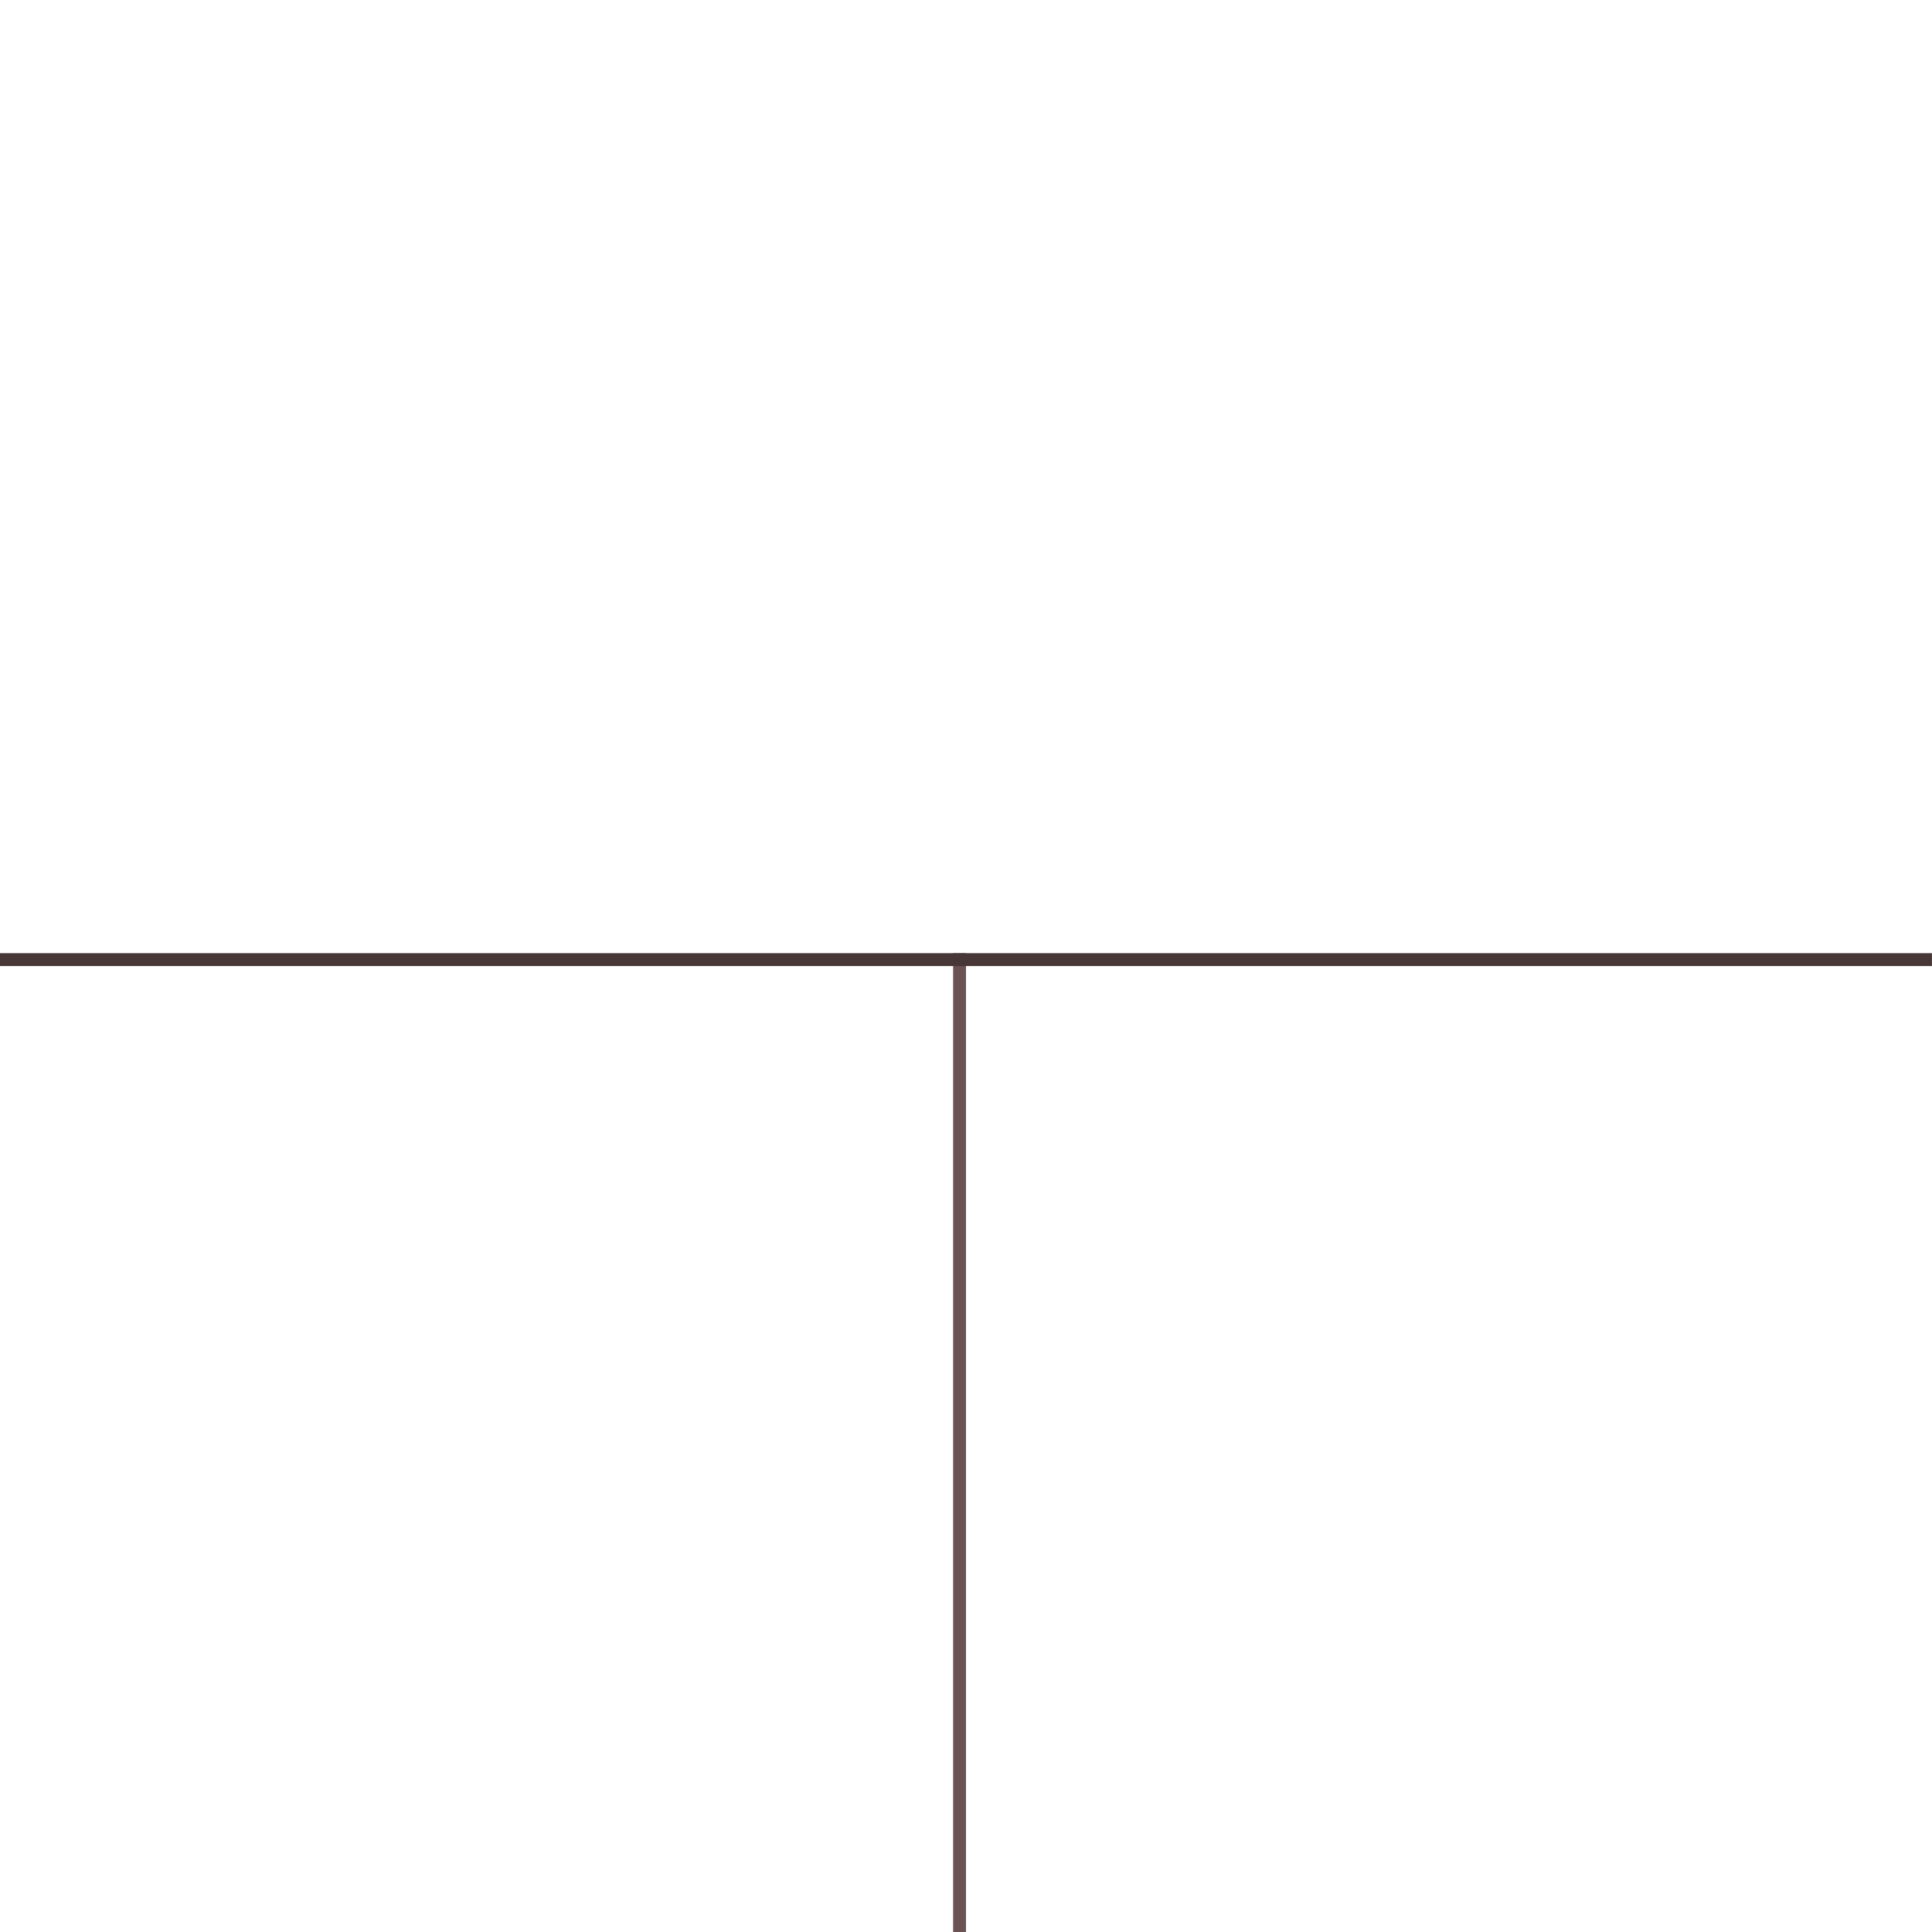
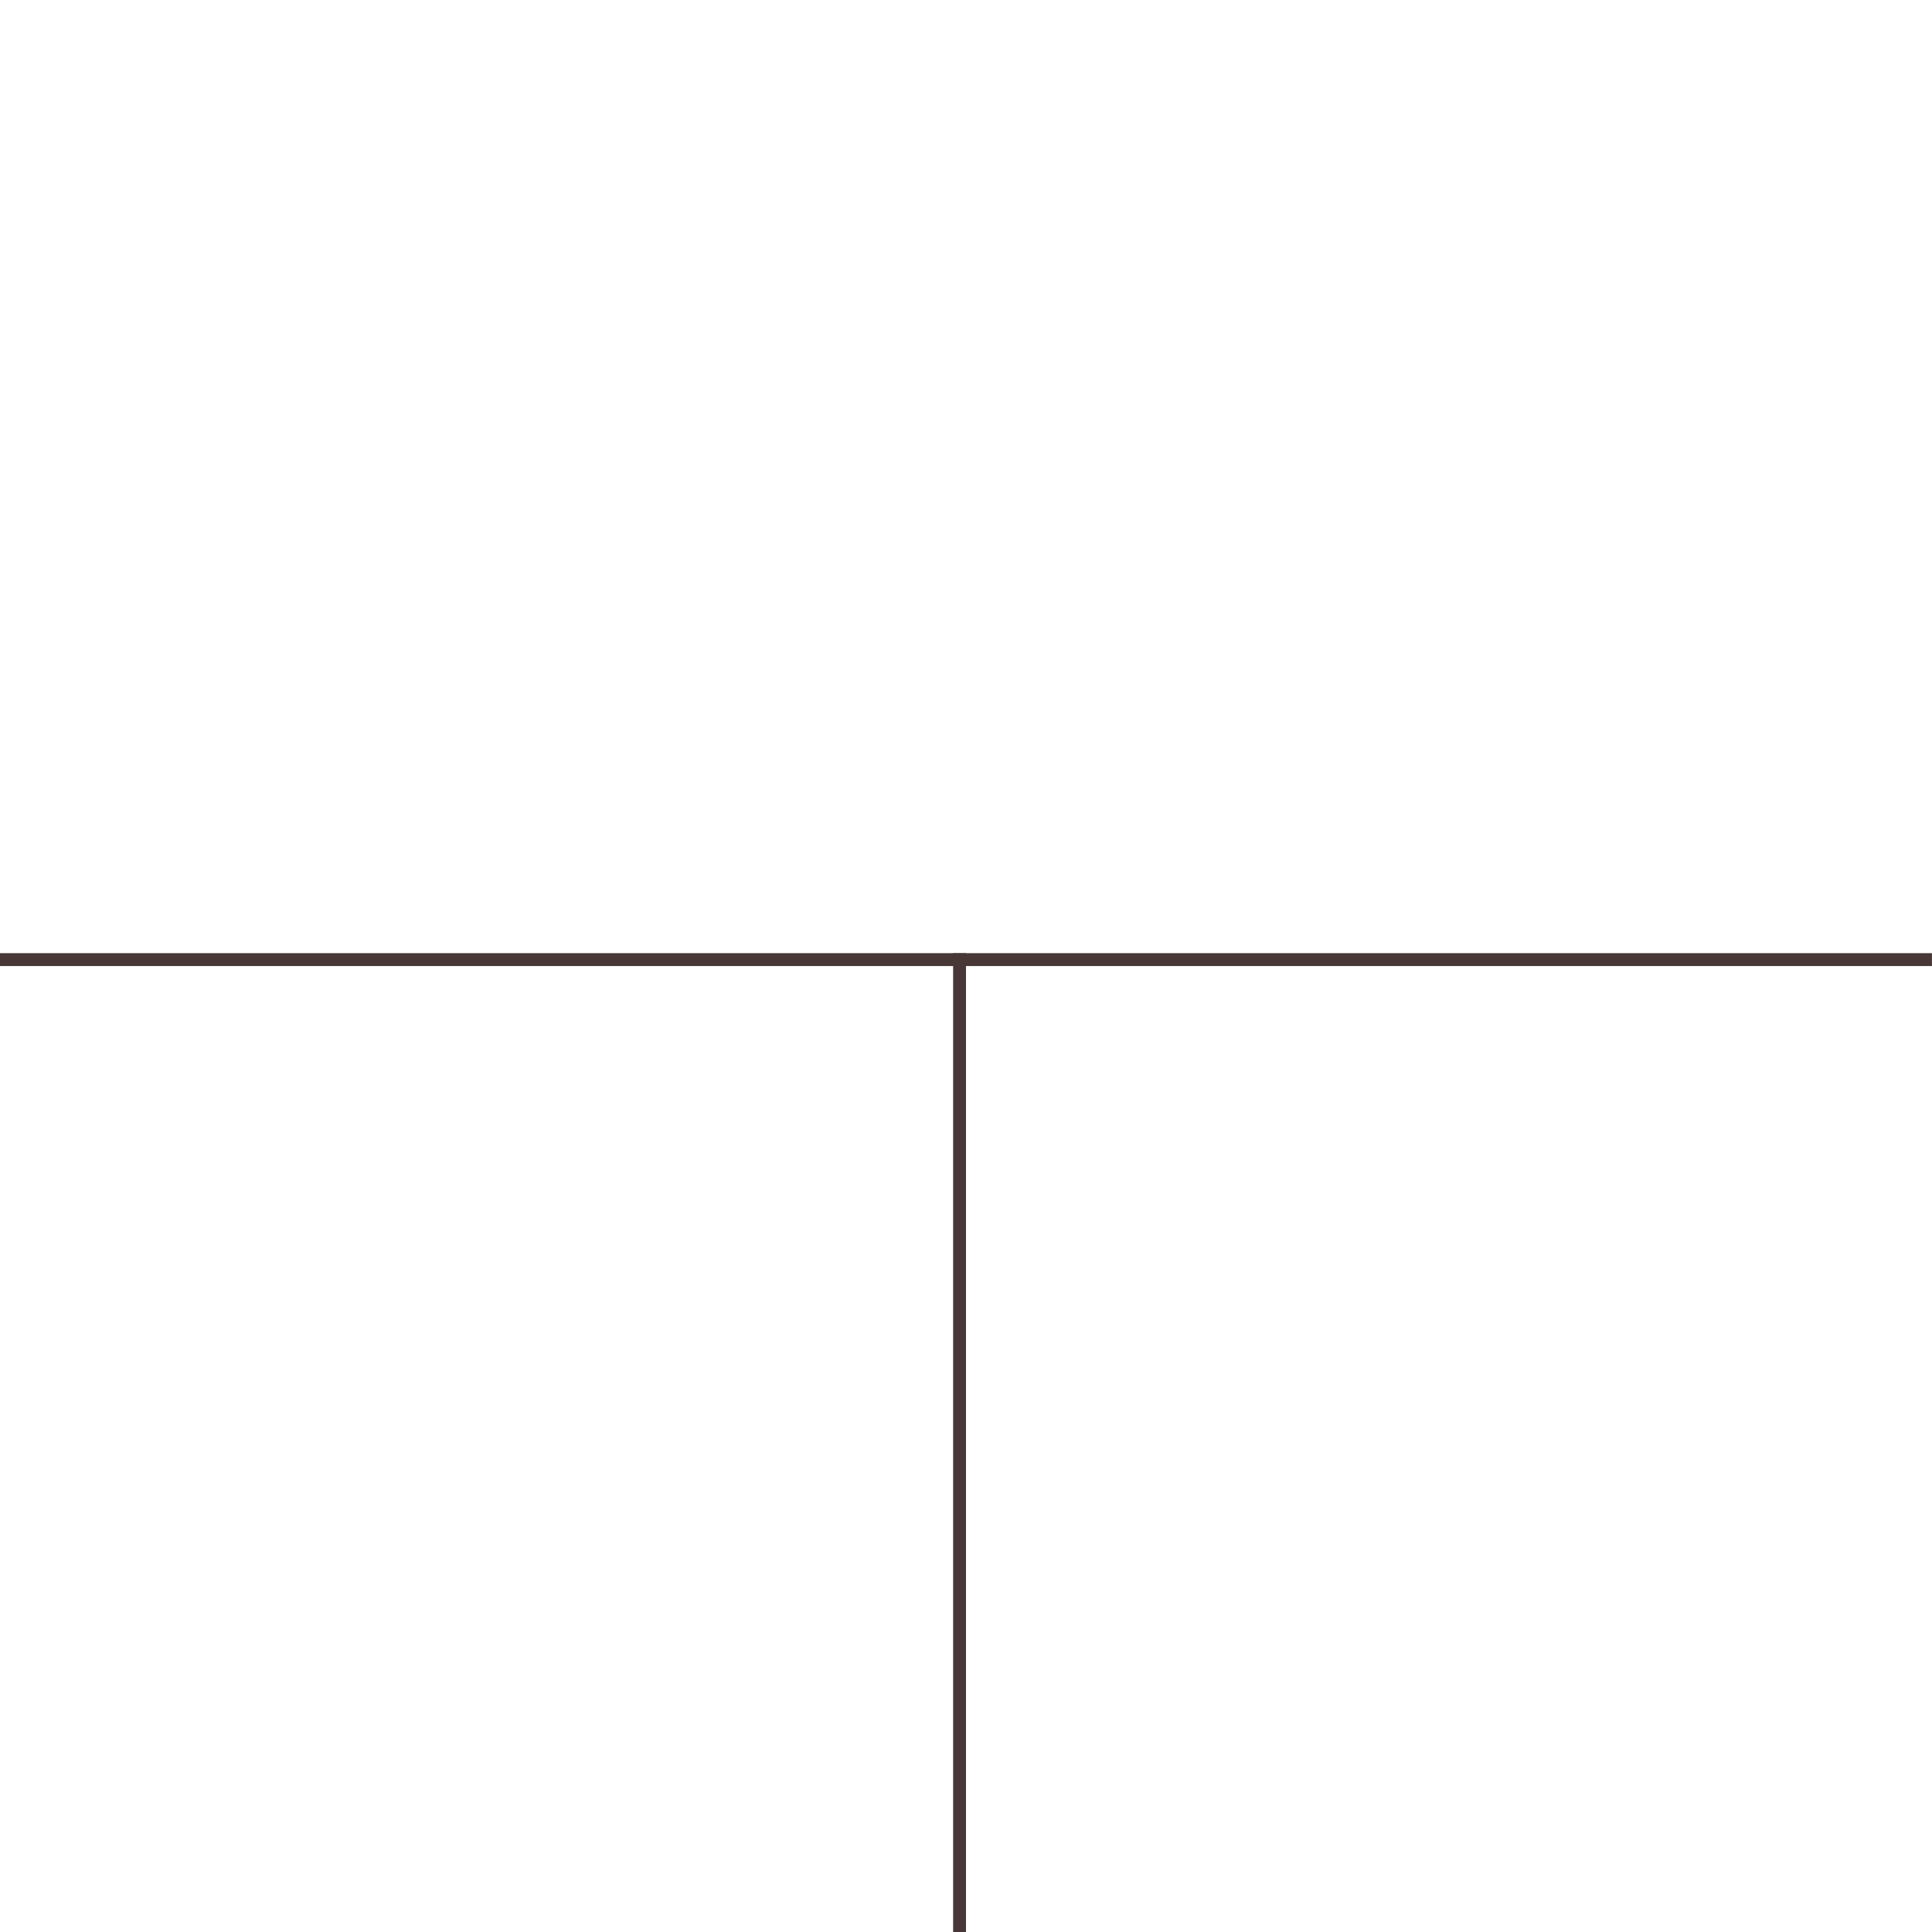
<svg xmlns="http://www.w3.org/2000/svg" width="150" height="150" version="1.1" id="svg114">
  <defs id="defs118" />
-   <rect x="74" y="74.008" width="1" height="75.992" id="rect108" style="fill:#6c5353;stroke-width:0.993" />
+   <rect x="74" y="74.008" width="1" height="75.992" id="rect108" style="fill:#483737;stroke-width:0.993" />
  <rect x="-0.004" y="74.004" width="150" height="1" id="rect110" style="fill:#483737" />
</svg>
